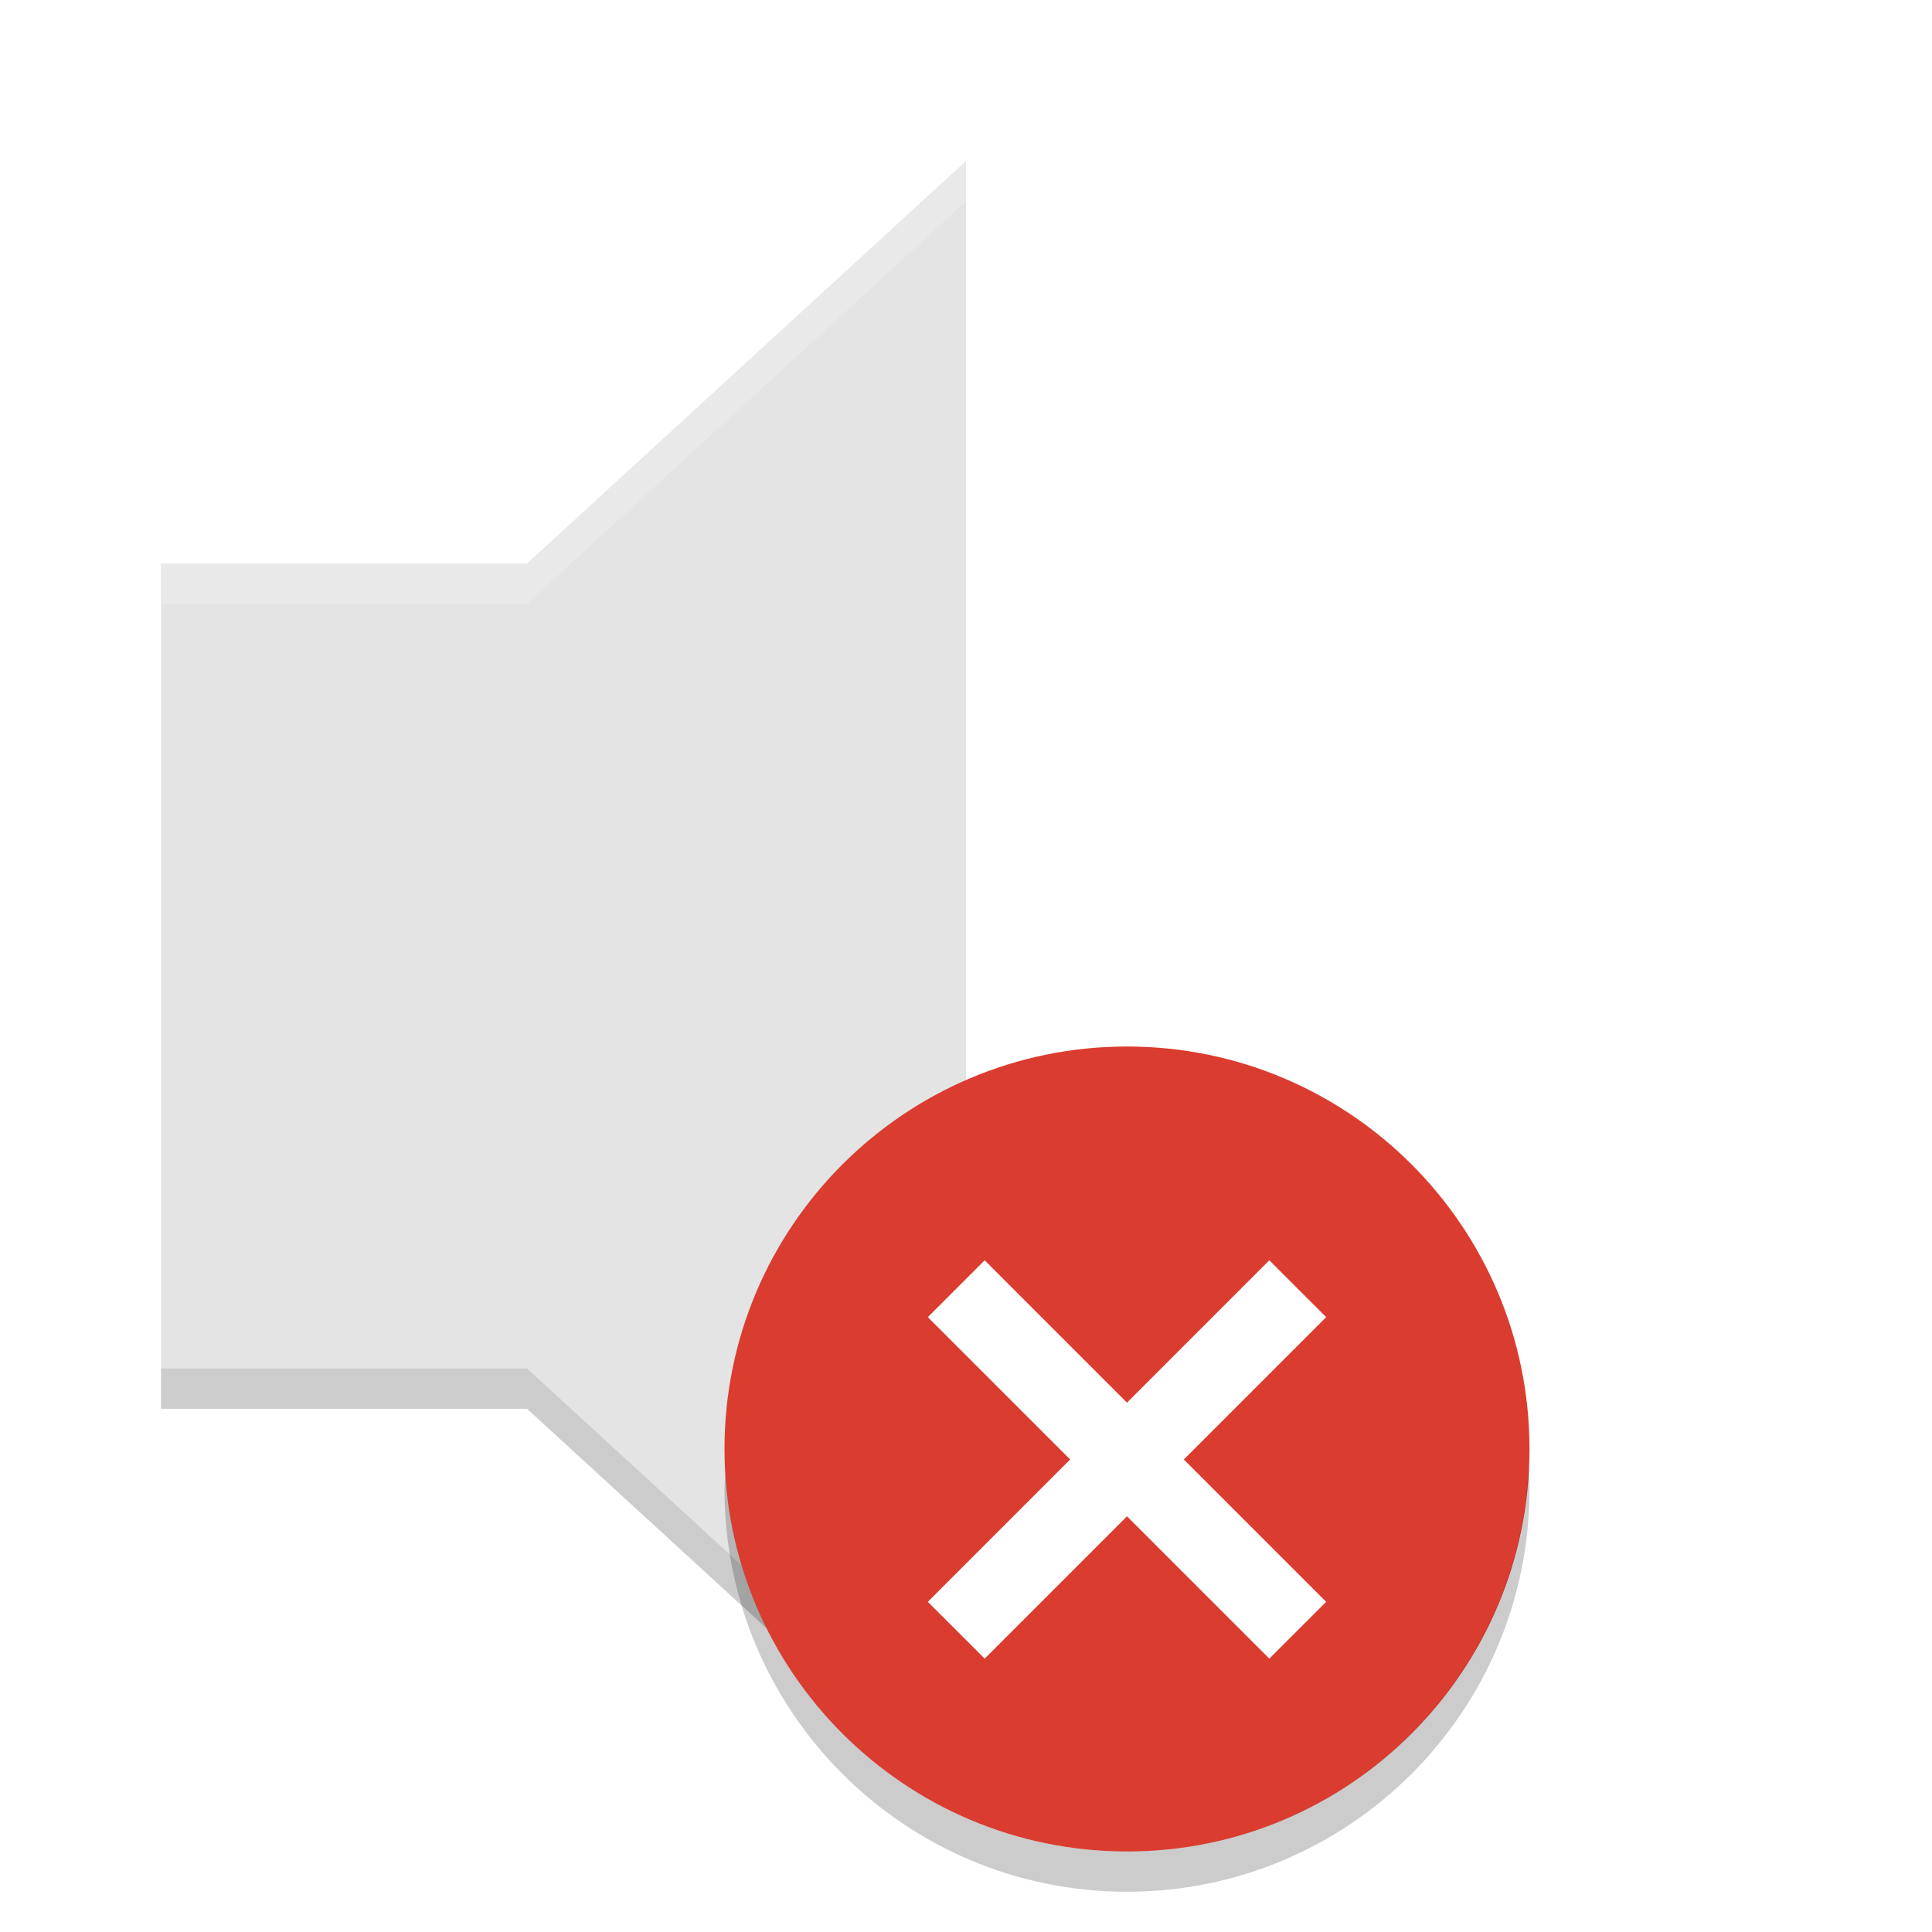
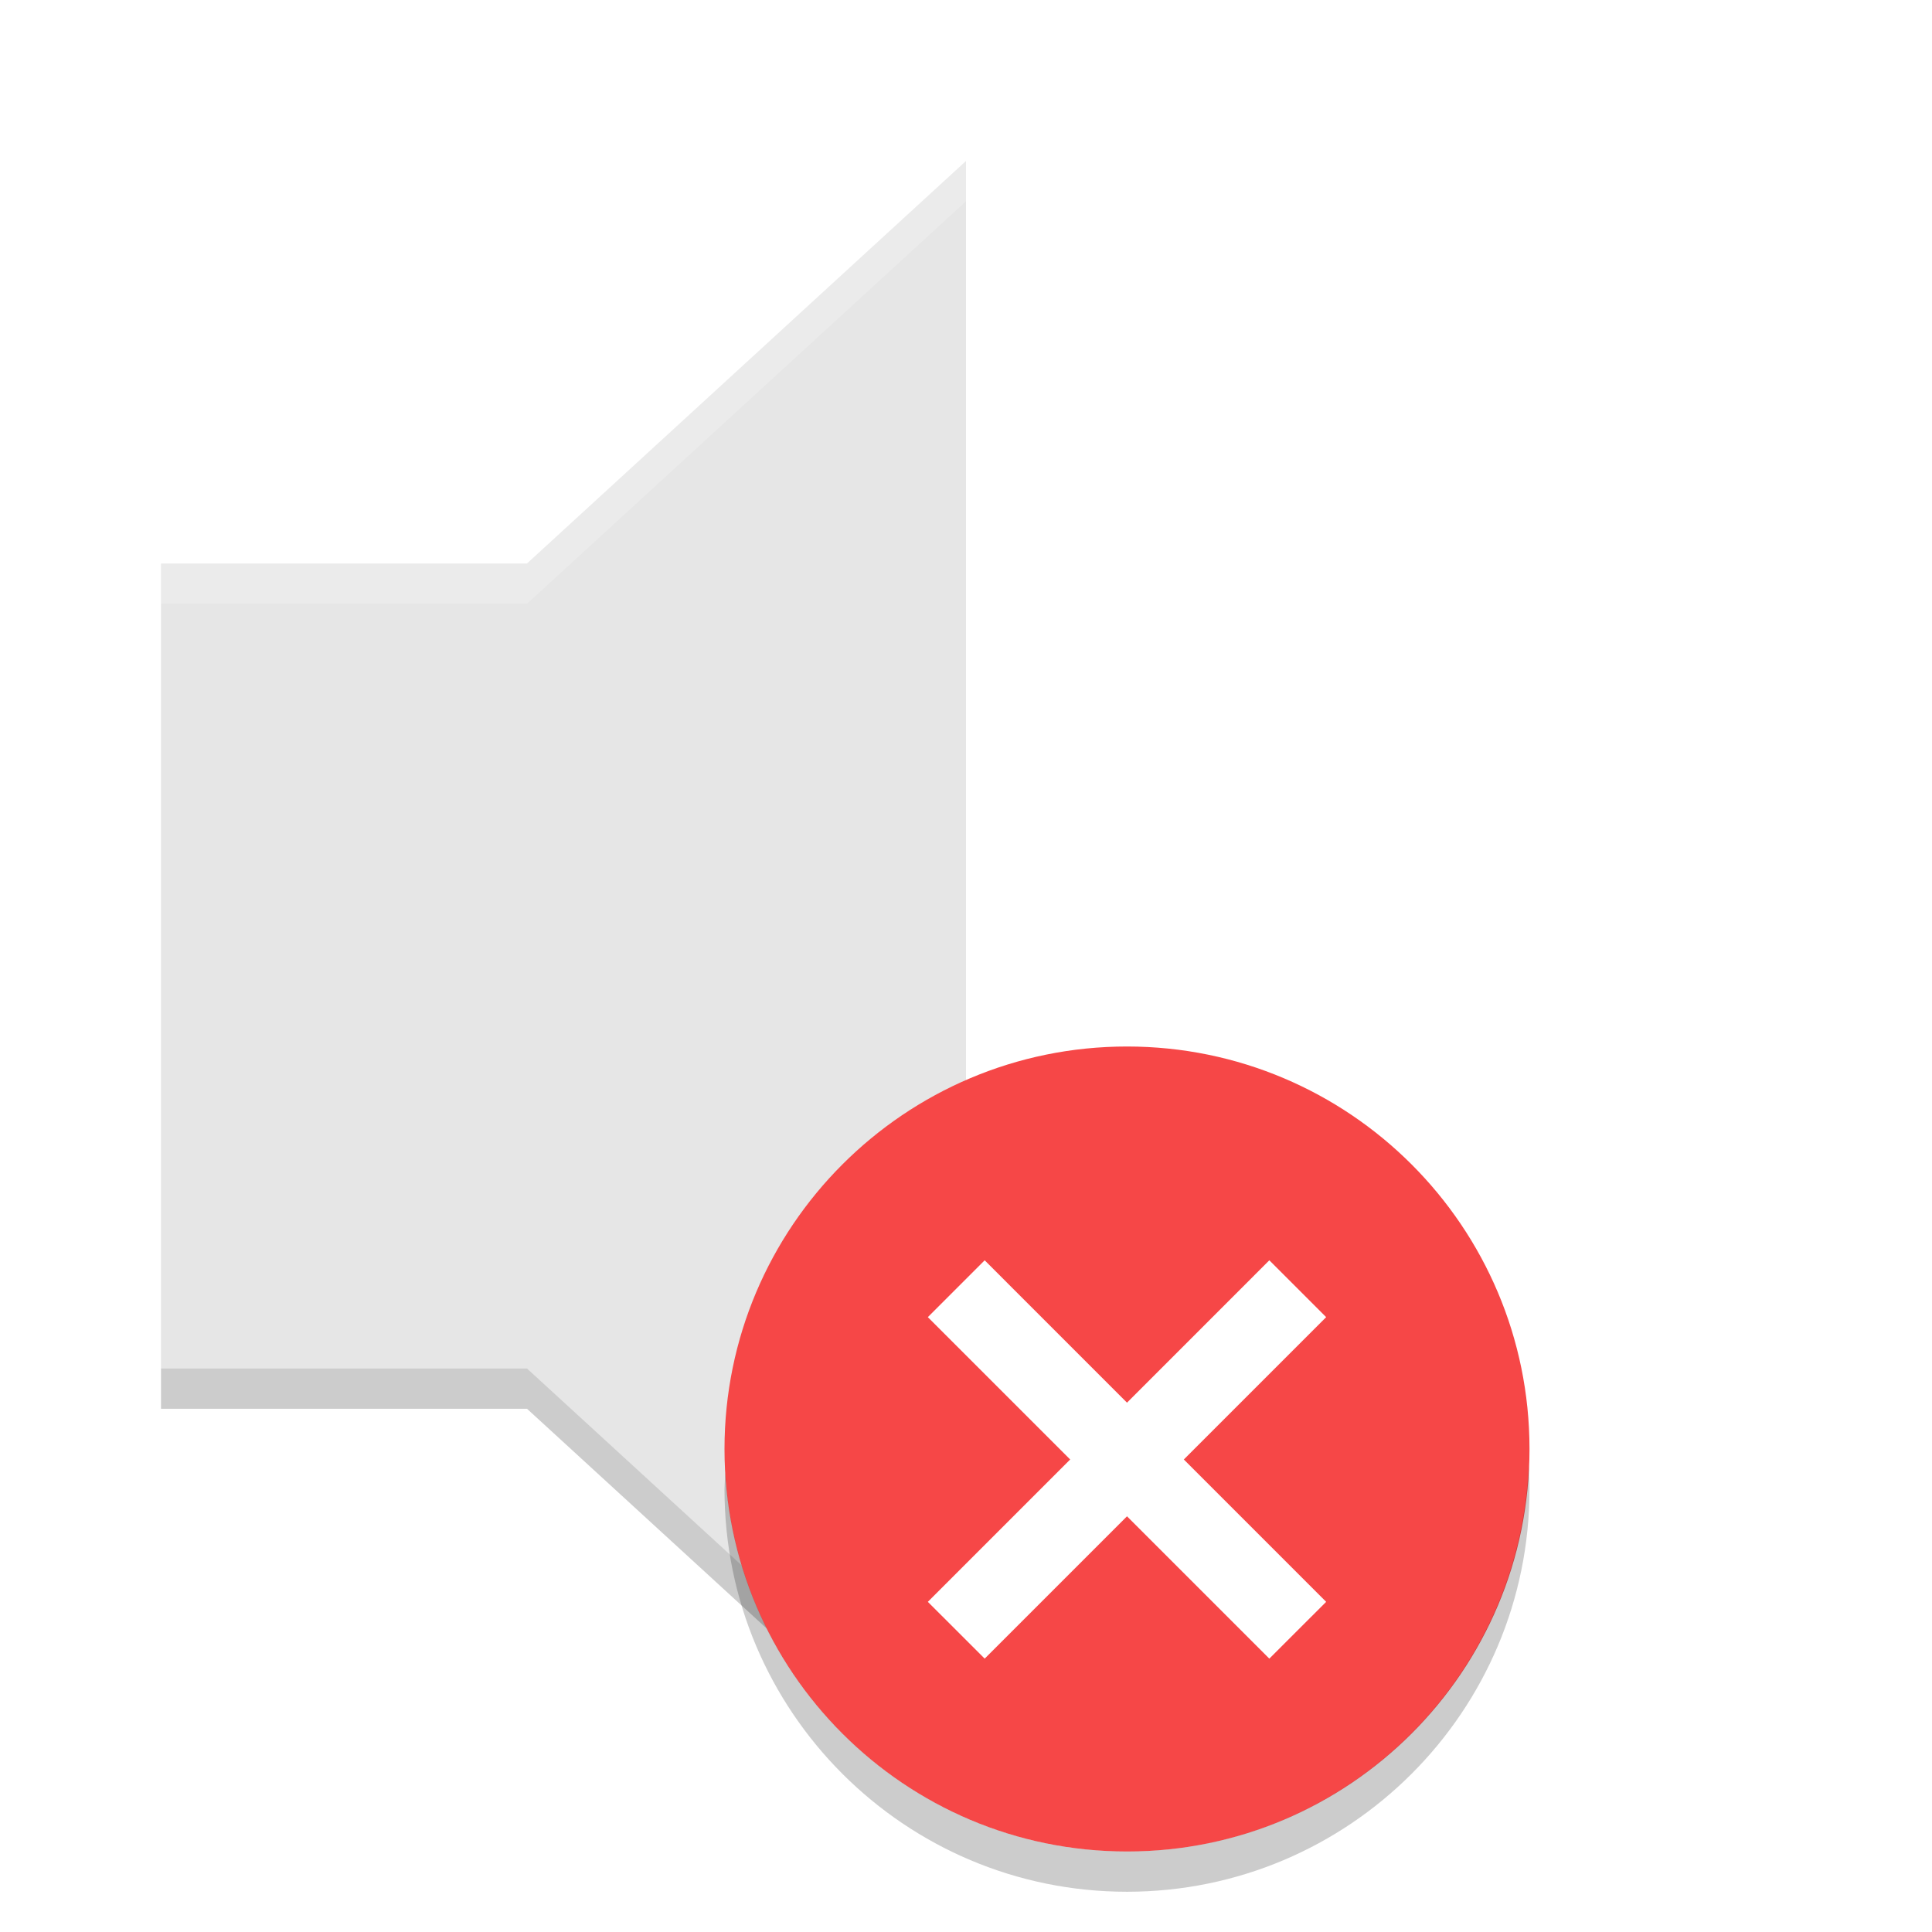
<svg xmlns="http://www.w3.org/2000/svg" xmlns:xlink="http://www.w3.org/1999/xlink" width="36pt" height="36pt" version="1.1" viewBox="0 0 36 36">
  <defs>
    <filter id="alpha" width="100%" height="100%" x="0%" y="0%" filterUnits="objectBoundingBox">
      <feColorMatrix in="SourceGraphic" type="matrix" values="0 0 0 0 1 0 0 0 0 1 0 0 0 0 1 0 0 0 1 0" />
    </filter>
    <mask id="mask0">
      <g filter="url(#alpha)">
        <rect width="36" height="36" x="0" y="0" style="fill:rgb(0%,0%,0%);fill-opacity:0.2" />
      </g>
    </mask>
    <clipPath id="clip1">
      <rect width="36" height="36" x="0" y="0" />
    </clipPath>
    <g id="surface5" clip-path="url(#clip1)">
      <path style="fill:rgb(0%,0%,0%)" d="M 3 25.5 L 3 26.25 L 9.82 26.25 L 18 33.75 L 18 33 L 9.82 25.5 Z M 3 25.5" />
    </g>
    <mask id="mask1">
      <g filter="url(#alpha)">
        <rect width="36" height="36" x="0" y="0" style="fill:rgb(0%,0%,0%);fill-opacity:0.2" />
      </g>
    </mask>
    <clipPath id="clip2">
      <rect width="36" height="36" x="0" y="0" />
    </clipPath>
    <g id="surface8" clip-path="url(#clip2)">
      <path style="fill:rgb(100%,100%,100%)" d="M 18 3 L 9.82 10.5 L 3 10.5 L 3 11.25 L 9.82 11.25 L 18 3.75 Z M 18 3" />
    </g>
    <mask id="mask2">
      <g filter="url(#alpha)">
        <rect width="36" height="36" x="0" y="0" style="fill:rgb(0%,0%,0%);fill-opacity:0.2" />
      </g>
    </mask>
    <clipPath id="clip3">
      <rect width="36" height="36" x="0" y="0" />
    </clipPath>
    <g id="surface11" clip-path="url(#clip3)">
      <path style="fill:rgb(0%,0%,0%)" d="M 28.484 27.309 C 28.316 31.324 25.02 34.496 21 34.5 C 17.031 34.5 13.75 31.402 13.516 27.441 C 13.508 27.543 13.504 27.645 13.5 27.75 C 13.5 31.891 16.859 35.25 21 35.25 C 25.141 35.25 28.5 31.891 28.5 27.75 C 28.5 27.602 28.492 27.457 28.484 27.309 Z M 28.484 27.309" />
    </g>
  </defs>
  <g>
-     <path style="fill:rgb(89.412%,89.412%,89.412%)" d="M 3 10.5 L 3 25.5 L 9.82 25.5 L 18 33 L 18 3 L 9.82 10.5 Z M 3 10.5" />
+     <path style="fill:rgb(90.196%,90.196%,90.196%)" d="M 3 10.5 L 3 25.5 L 9.82 25.5 L 18 33 L 18 3 L 9.82 10.5 Z M 3 10.5" />
    <use mask="url(#mask0)" xlink:href="#surface5" />
    <use mask="url(#mask1)" xlink:href="#surface8" />
-     <path style="fill:rgb(85.882%,23.529%,18.824%)" d="M 28.5 27 C 28.5 31.141 25.141 34.5 21 34.5 C 16.859 34.5 13.5 31.141 13.5 27 C 13.5 22.859 16.859 19.5 21 19.5 C 25.141 19.5 28.5 22.859 28.5 27 Z M 28.5 27" />
+     <path style="fill:rgb(96.471%,27.843%,27.843%)" d="M 28.5 27 C 28.5 31.141 25.141 34.5 21 34.5 C 16.859 34.5 13.5 31.141 13.5 27 C 13.5 22.859 16.859 19.5 21 19.5 C 25.141 19.5 28.5 22.859 28.5 27 Z M 28.5 27" />
    <use mask="url(#mask2)" xlink:href="#surface11" />
    <path style="fill:rgb(100%,100%,100%)" d="M 17.289 29.848 L 23.652 23.484 L 24.711 24.543 L 18.348 30.906 Z M 17.289 29.848" />
    <path style="fill:rgb(100%,100%,100%)" d="M 23.652 30.906 L 17.289 24.543 L 18.348 23.484 L 24.711 29.848 Z M 23.652 30.906" />
  </g>
</svg>
